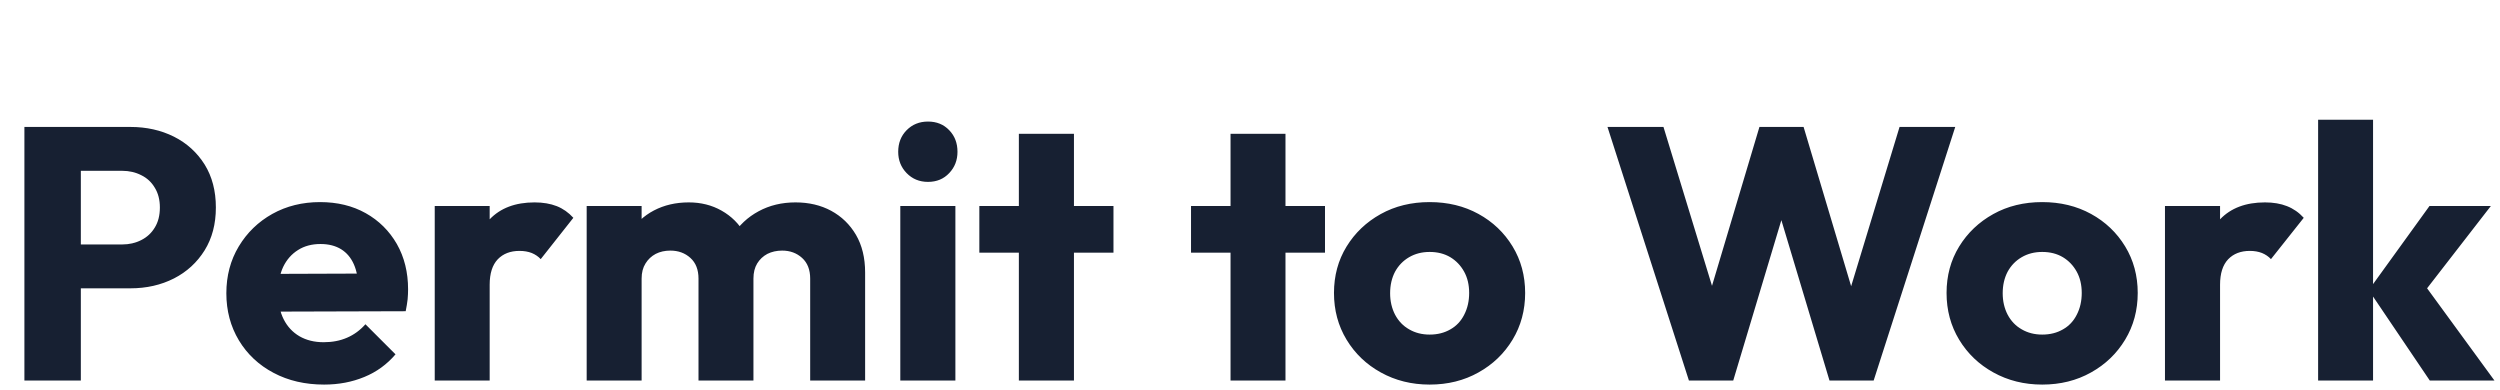
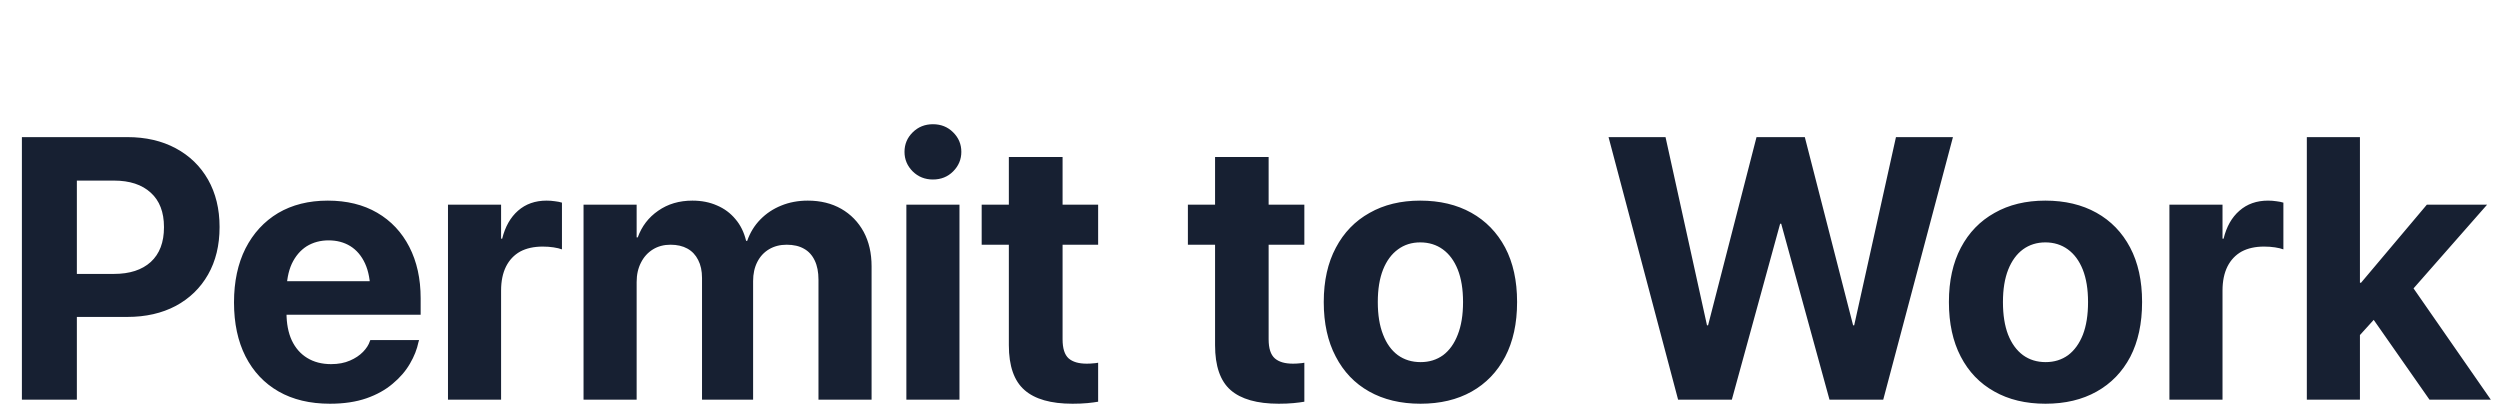
- <svg xmlns="http://www.w3.org/2000/svg" width="167" height="26" viewBox="0 0 167 26" role="img" aria-label="Permit to Work">
+ <svg xmlns="http://www.w3.org/2000/svg" width="161" height="26" viewBox="0 0 161 26" role="img" aria-label="Permit to Work">
  <style>
    .ink { fill: #172032; }
    @media (prefers-color-scheme: dark) {
      .ink { fill: rgb(230,234,242); }
    }
  </style>
  <g class="ink">
-     <path d="M8.71 19.26L4.51 19.26L4.51 16.33L8.16 16.33Q8.86 16.33 9.43 16.04Q10.01 15.75 10.34 15.2Q10.68 14.65 10.68 13.86L10.68 13.86Q10.68 13.09 10.34 12.54Q10.01 11.98 9.43 11.7Q8.86 11.41 8.16 11.41L8.16 11.41L4.51 11.41L4.51 8.48L8.71 8.48Q10.32 8.48 11.62 9.13Q12.91 9.78 13.67 10.99Q14.42 12.2 14.42 13.86L14.42 13.86Q14.42 15.51 13.67 16.72Q12.91 17.94 11.62 18.6Q10.32 19.26 8.71 19.26L8.71 19.26M5.4 25.42L1.63 25.42L1.63 8.48L5.4 8.48L5.4 25.42M21.65 25.69L21.65 25.69Q19.75 25.69 18.28 24.91Q16.8 24.13 15.96 22.74Q15.12 21.34 15.12 19.59L15.12 19.59Q15.12 17.84 15.95 16.46Q16.78 15.08 18.19 14.29Q19.61 13.5 21.38 13.5L21.38 13.5Q23.11 13.5 24.43 14.24Q25.75 14.98 26.51 16.3Q27.26 17.62 27.26 19.33L27.26 19.33Q27.26 19.64 27.23 19.99Q27.19 20.34 27.1 20.79L27.1 20.79L17.04 20.82L17.04 18.3L25.54 18.27L23.95 19.33Q23.93 18.32 23.64 17.66Q23.35 17 22.79 16.65Q22.22 16.3 21.41 16.3L21.41 16.3Q20.54 16.3 19.91 16.7Q19.27 17.1 18.92 17.82Q18.58 18.54 18.58 19.57L18.58 19.57Q18.58 20.6 18.95 21.33Q19.32 22.06 20 22.46Q20.69 22.86 21.62 22.86L21.62 22.86Q22.49 22.86 23.18 22.56Q23.88 22.26 24.41 21.66L24.41 21.66L26.42 23.67Q25.56 24.68 24.34 25.18Q23.11 25.69 21.65 25.69M32.71 25.42L29.04 25.42L29.04 13.76L32.71 13.76L32.71 25.42M32.71 19.02L32.71 19.02L31.18 17.82Q31.63 15.78 32.71 14.65Q33.79 13.52 35.71 13.52L35.71 13.52Q36.55 13.52 37.19 13.77Q37.82 14.02 38.3 14.55L38.3 14.55L36.12 17.31Q35.88 17.05 35.52 16.9Q35.16 16.76 34.7 16.76L34.7 16.76Q33.79 16.76 33.25 17.32Q32.71 17.89 32.71 19.02M42.86 25.42L39.19 25.42L39.19 13.76L42.86 13.76L42.86 25.42M50.33 25.42L46.66 25.42L46.66 18.61Q46.66 17.72 46.12 17.23Q45.58 16.74 44.78 16.74L44.78 16.74Q44.23 16.74 43.8 16.96Q43.37 17.19 43.12 17.6Q42.86 18.01 42.86 18.61L42.86 18.61L41.45 17.98Q41.45 16.59 42.05 15.6Q42.65 14.6 43.68 14.06Q44.71 13.52 46.01 13.52L46.01 13.52Q47.23 13.52 48.2 14.07Q49.18 14.62 49.75 15.61Q50.33 16.59 50.33 17.96L50.33 17.96L50.33 25.42M57.79 25.42L54.12 25.42L54.12 18.61Q54.12 17.72 53.58 17.23Q53.04 16.74 52.25 16.74L52.25 16.74Q51.7 16.74 51.26 16.96Q50.83 17.19 50.58 17.6Q50.33 18.01 50.33 18.61L50.33 18.61L48.22 18.32Q48.26 16.83 48.92 15.76Q49.58 14.7 50.68 14.11Q51.77 13.52 53.14 13.52L53.14 13.52Q54.48 13.52 55.52 14.08Q56.57 14.65 57.18 15.69Q57.79 16.74 57.79 18.2L57.79 18.2L57.79 25.42M63.82 25.42L60.14 25.42L60.14 13.76L63.82 13.76L63.82 25.42M61.99 12.15L61.99 12.15Q61.13 12.15 60.56 11.56Q60 10.98 60 10.14L60 10.14Q60 9.27 60.56 8.7Q61.13 8.12 61.99 8.12L61.99 8.12Q62.86 8.12 63.41 8.7Q63.96 9.27 63.96 10.14L63.96 10.14Q63.96 10.98 63.41 11.56Q62.86 12.15 61.99 12.15M71.74 25.42L68.06 25.42L68.06 8.94L71.74 8.94L71.74 25.42M74.38 16.88L65.42 16.88L65.42 13.76L74.38 13.76L74.38 16.88M85.87 25.42L82.2 25.42L82.2 8.94L85.87 8.94L85.87 25.42M88.51 16.88L79.56 16.88L79.56 13.76L88.51 13.76L88.51 16.88M95.5 25.69L95.5 25.69Q93.7 25.69 92.24 24.88Q90.79 24.08 89.95 22.69Q89.11 21.3 89.11 19.57L89.11 19.57Q89.11 17.84 89.95 16.47Q90.79 15.1 92.23 14.3Q93.67 13.5 95.5 13.5L95.5 13.5Q97.32 13.5 98.76 14.29Q100.2 15.08 101.04 16.46Q101.88 17.84 101.88 19.57L101.88 19.57Q101.88 21.3 101.04 22.69Q100.2 24.08 98.76 24.88Q97.32 25.69 95.5 25.69M95.5 22.35L95.5 22.35Q96.29 22.35 96.89 22Q97.49 21.66 97.81 21.02Q98.14 20.38 98.14 19.57L98.14 19.57Q98.14 18.75 97.8 18.14Q97.46 17.53 96.88 17.18Q96.29 16.83 95.5 16.83L95.5 16.83Q94.73 16.83 94.13 17.18Q93.53 17.53 93.19 18.15Q92.86 18.78 92.86 19.59L92.86 19.59Q92.86 20.38 93.19 21.02Q93.53 21.66 94.13 22Q94.73 22.35 95.5 22.35M115.78 25.42L112.82 25.42L107.38 8.48L111.12 8.48L115.1 21.51L113.64 21.51L117.53 8.48L120.48 8.48L124.37 21.51L122.93 21.51L126.89 8.48L130.61 8.48L125.16 25.42L122.21 25.42L118.3 12.39L119.69 12.39L115.78 25.42M136.42 25.69L136.42 25.69Q134.62 25.69 133.16 24.88Q131.71 24.08 130.87 22.69Q130.03 21.3 130.03 19.57L130.03 19.57Q130.03 17.84 130.87 16.47Q131.71 15.1 133.15 14.3Q134.59 13.5 136.42 13.5L136.42 13.5Q138.24 13.5 139.68 14.29Q141.12 15.08 141.96 16.46Q142.8 17.84 142.8 19.57L142.8 19.57Q142.8 21.3 141.96 22.69Q141.12 24.08 139.68 24.88Q138.24 25.69 136.42 25.69M136.42 22.35L136.42 22.35Q137.21 22.35 137.81 22Q138.41 21.66 138.73 21.02Q139.06 20.38 139.06 19.57L139.06 19.57Q139.06 18.75 138.72 18.14Q138.38 17.53 137.8 17.18Q137.21 16.83 136.42 16.83L136.42 16.83Q135.65 16.83 135.05 17.18Q134.45 17.53 134.11 18.15Q133.78 18.78 133.78 19.59L133.78 19.59Q133.78 20.38 134.11 21.02Q134.45 21.66 135.05 22Q135.65 22.35 136.42 22.35M148.3 25.42L144.62 25.42L144.62 13.76L148.3 13.76L148.3 25.42M148.3 19.02L148.3 19.02L146.76 17.82Q147.22 15.78 148.3 14.65Q149.38 13.52 151.3 13.52L151.3 13.52Q152.14 13.52 152.77 13.77Q153.41 14.02 153.89 14.55L153.89 14.55L151.7 17.31Q151.46 17.05 151.1 16.9Q150.74 16.76 150.29 16.76L150.29 16.76Q149.38 16.76 148.84 17.32Q148.3 17.89 148.3 19.02M166.63 25.42L162.31 25.42L158.23 19.38L162.29 13.76L166.39 13.76L161.5 20.07L161.62 18.56L166.63 25.42M158.52 25.42L154.85 25.42L154.85 8L158.52 8L158.52 25.42" />
+     <path d="M3.19 20.41L3.19 17.64L7.34 17.64Q8.86 17.64 9.71 16.87Q10.56 16.09 10.56 14.64L10.56 14.62Q10.56 13.18 9.71 12.41Q8.86 11.63 7.34 11.63L3.19 11.63L3.19 8.83L8.2 8.83Q9.98 8.83 11.32 9.55Q12.66 10.27 13.4 11.57Q14.14 12.88 14.14 14.61L14.14 14.63Q14.14 16.38 13.4 17.68Q12.66 18.98 11.32 19.7Q9.98 20.41 8.2 20.41ZM1.41 25.74L1.41 8.83L4.95 8.83L4.95 25.74ZM21.25 26Q19.32 26 17.94 25.21Q16.56 24.42 15.81 22.95Q15.07 21.49 15.07 19.48L15.07 19.47Q15.07 17.47 15.81 16Q16.56 14.53 17.91 13.72Q19.27 12.92 21.11 12.92Q22.95 12.92 24.29 13.7Q25.63 14.48 26.36 15.9Q27.09 17.32 27.09 19.21L27.09 20.27L16.75 20.27L16.75 18.11L25.48 18.11L23.85 20.13L23.85 18.82Q23.85 17.71 23.51 16.97Q23.17 16.23 22.56 15.85Q21.96 15.48 21.16 15.48Q20.37 15.48 19.75 15.86Q19.14 16.25 18.79 16.99Q18.45 17.74 18.45 18.82L18.45 20.14Q18.45 21.18 18.79 21.92Q19.14 22.66 19.78 23.05Q20.43 23.45 21.32 23.45Q22.02 23.45 22.54 23.22Q23.05 23 23.38 22.66Q23.71 22.32 23.82 21.97L23.85 21.9L26.99 21.9L26.95 22.03Q26.81 22.72 26.4 23.42Q25.99 24.13 25.29 24.71Q24.6 25.3 23.6 25.65Q22.59 26 21.25 26ZM28.85 25.74L28.85 13.18L32.27 13.18L32.27 15.37L32.34 15.37Q32.63 14.21 33.36 13.57Q34.1 12.92 35.2 12.92Q35.48 12.92 35.74 12.96Q36 12.99 36.19 13.05L36.19 16.06Q35.98 15.98 35.65 15.93Q35.32 15.88 34.95 15.88Q34.1 15.88 33.5 16.2Q32.91 16.53 32.59 17.16Q32.27 17.8 32.27 18.71L32.27 25.74ZM37.58 25.74L37.58 13.18L41 13.18L41 15.29L41.07 15.29Q41.46 14.21 42.39 13.57Q43.32 12.92 44.59 12.92Q45.47 12.92 46.17 13.23Q46.88 13.53 47.36 14.11Q47.85 14.68 48.05 15.51L48.12 15.51Q48.4 14.71 48.97 14.13Q49.54 13.55 50.31 13.24Q51.09 12.92 52.02 12.92Q53.25 12.92 54.18 13.45Q55.1 13.98 55.62 14.93Q56.13 15.88 56.13 17.15L56.13 25.74L52.71 25.74L52.71 18.01Q52.71 17.28 52.47 16.78Q52.23 16.27 51.78 16.02Q51.33 15.76 50.66 15.76Q50.02 15.76 49.53 16.05Q49.04 16.34 48.77 16.87Q48.5 17.4 48.5 18.1L48.5 25.74L45.21 25.74L45.21 17.9Q45.21 17.22 44.96 16.74Q44.72 16.26 44.27 16.01Q43.82 15.76 43.18 15.76Q42.54 15.76 42.05 16.06Q41.55 16.37 41.28 16.91Q41 17.45 41 18.16L41 25.74ZM58.37 25.74L58.37 13.18L61.79 13.18L61.79 25.74ZM60.08 11.56Q59.31 11.56 58.78 11.04Q58.25 10.51 58.25 9.78Q58.25 9.04 58.78 8.52Q59.31 8 60.08 8Q60.86 8 61.38 8.52Q61.91 9.04 61.91 9.78Q61.91 10.51 61.38 11.04Q60.86 11.56 60.08 11.56ZM69.07 26Q66.98 26 65.98 25.12Q64.97 24.24 64.97 22.23L64.97 15.76L63.22 15.76L63.22 13.18L64.97 13.18L64.97 10.11L68.43 10.11L68.43 13.18L70.72 13.18L70.72 15.76L68.43 15.76L68.43 21.85Q68.43 22.73 68.82 23.08Q69.21 23.42 69.98 23.42Q70.22 23.42 70.39 23.4Q70.57 23.39 70.72 23.36L70.72 25.87Q70.44 25.92 70.03 25.96Q69.61 26 69.07 26ZM82.35 26Q80.26 26 79.25 25.12Q78.25 24.24 78.25 22.23L78.25 15.76L76.5 15.76L76.5 13.18L78.25 13.18L78.25 10.11L81.7 10.11L81.7 13.18L84 13.18L84 15.76L81.7 15.76L81.7 21.85Q81.7 22.73 82.1 23.08Q82.49 23.42 83.26 23.42Q83.5 23.42 83.67 23.4Q83.85 23.39 84 23.36L84 25.87Q83.72 25.92 83.3 25.96Q82.89 26 82.35 26ZM91.48 26Q89.57 26 88.17 25.21Q86.78 24.43 86.02 22.96Q85.25 21.5 85.25 19.46L85.25 19.44Q85.25 17.41 86.03 15.95Q86.8 14.49 88.2 13.71Q89.59 12.92 91.46 12.92Q93.35 12.92 94.75 13.7Q96.15 14.48 96.93 15.94Q97.7 17.4 97.7 19.44L97.7 19.46Q97.7 21.51 96.93 22.98Q96.16 24.44 94.77 25.22Q93.38 26 91.48 26ZM91.49 23.32Q92.32 23.32 92.94 22.87Q93.55 22.41 93.88 21.55Q94.22 20.69 94.22 19.46L94.22 19.44Q94.22 18.22 93.88 17.36Q93.54 16.51 92.92 16.06Q92.3 15.61 91.46 15.61Q90.64 15.61 90.03 16.06Q89.41 16.51 89.07 17.36Q88.73 18.22 88.73 19.44L88.73 19.46Q88.73 20.69 89.07 21.55Q89.4 22.41 90.02 22.87Q90.64 23.32 91.49 23.32ZM108.07 25.74L103.59 8.83L107.26 8.83L109.93 20.95L110 20.95L113.12 8.83L116.23 8.83L119.34 20.95L119.41 20.95L122.1 8.83L125.77 8.83L121.28 25.74L117.82 25.74L114.71 14.41L114.64 14.41L111.53 25.74ZM131.73 26Q129.82 26 128.43 25.21Q127.03 24.43 126.27 22.96Q125.51 21.5 125.51 19.46L125.51 19.44Q125.51 17.41 126.28 15.95Q127.05 14.49 128.45 13.71Q129.84 12.92 131.72 12.92Q133.61 12.92 135.01 13.7Q136.41 14.48 137.18 15.94Q137.95 17.4 137.95 19.44L137.95 19.46Q137.95 21.51 137.19 22.98Q136.42 24.44 135.02 25.22Q133.63 26 131.73 26ZM131.74 23.32Q132.57 23.32 133.19 22.87Q133.8 22.41 134.14 21.55Q134.47 20.69 134.47 19.46L134.47 19.44Q134.47 18.22 134.13 17.36Q133.79 16.51 133.17 16.06Q132.55 15.61 131.72 15.61Q130.9 15.61 130.28 16.06Q129.67 16.51 129.33 17.36Q128.99 18.22 128.99 19.44L128.99 19.46Q128.99 20.69 129.32 21.55Q129.66 22.41 130.28 22.87Q130.9 23.32 131.74 23.32ZM139.71 25.74L139.71 13.18L143.13 13.18L143.13 15.37L143.2 15.37Q143.48 14.21 144.22 13.57Q144.96 12.92 146.06 12.92Q146.34 12.92 146.6 12.96Q146.86 12.99 147.05 13.05L147.05 16.06Q146.84 15.98 146.51 15.93Q146.18 15.88 145.8 15.88Q144.96 15.88 144.36 16.2Q143.77 16.53 143.45 17.16Q143.13 17.8 143.13 18.71L143.13 25.74ZM148.56 25.74L148.56 8.83L151.98 8.83L151.98 25.74ZM156.46 25.74L152.58 20.19L154.75 17.59L160.41 25.74ZM151.56 22.04L151.56 18.21L152.05 18.21L156.29 13.18L160.17 13.18L154.37 19.78L153.61 19.78Z" />
  </g>
</svg>
